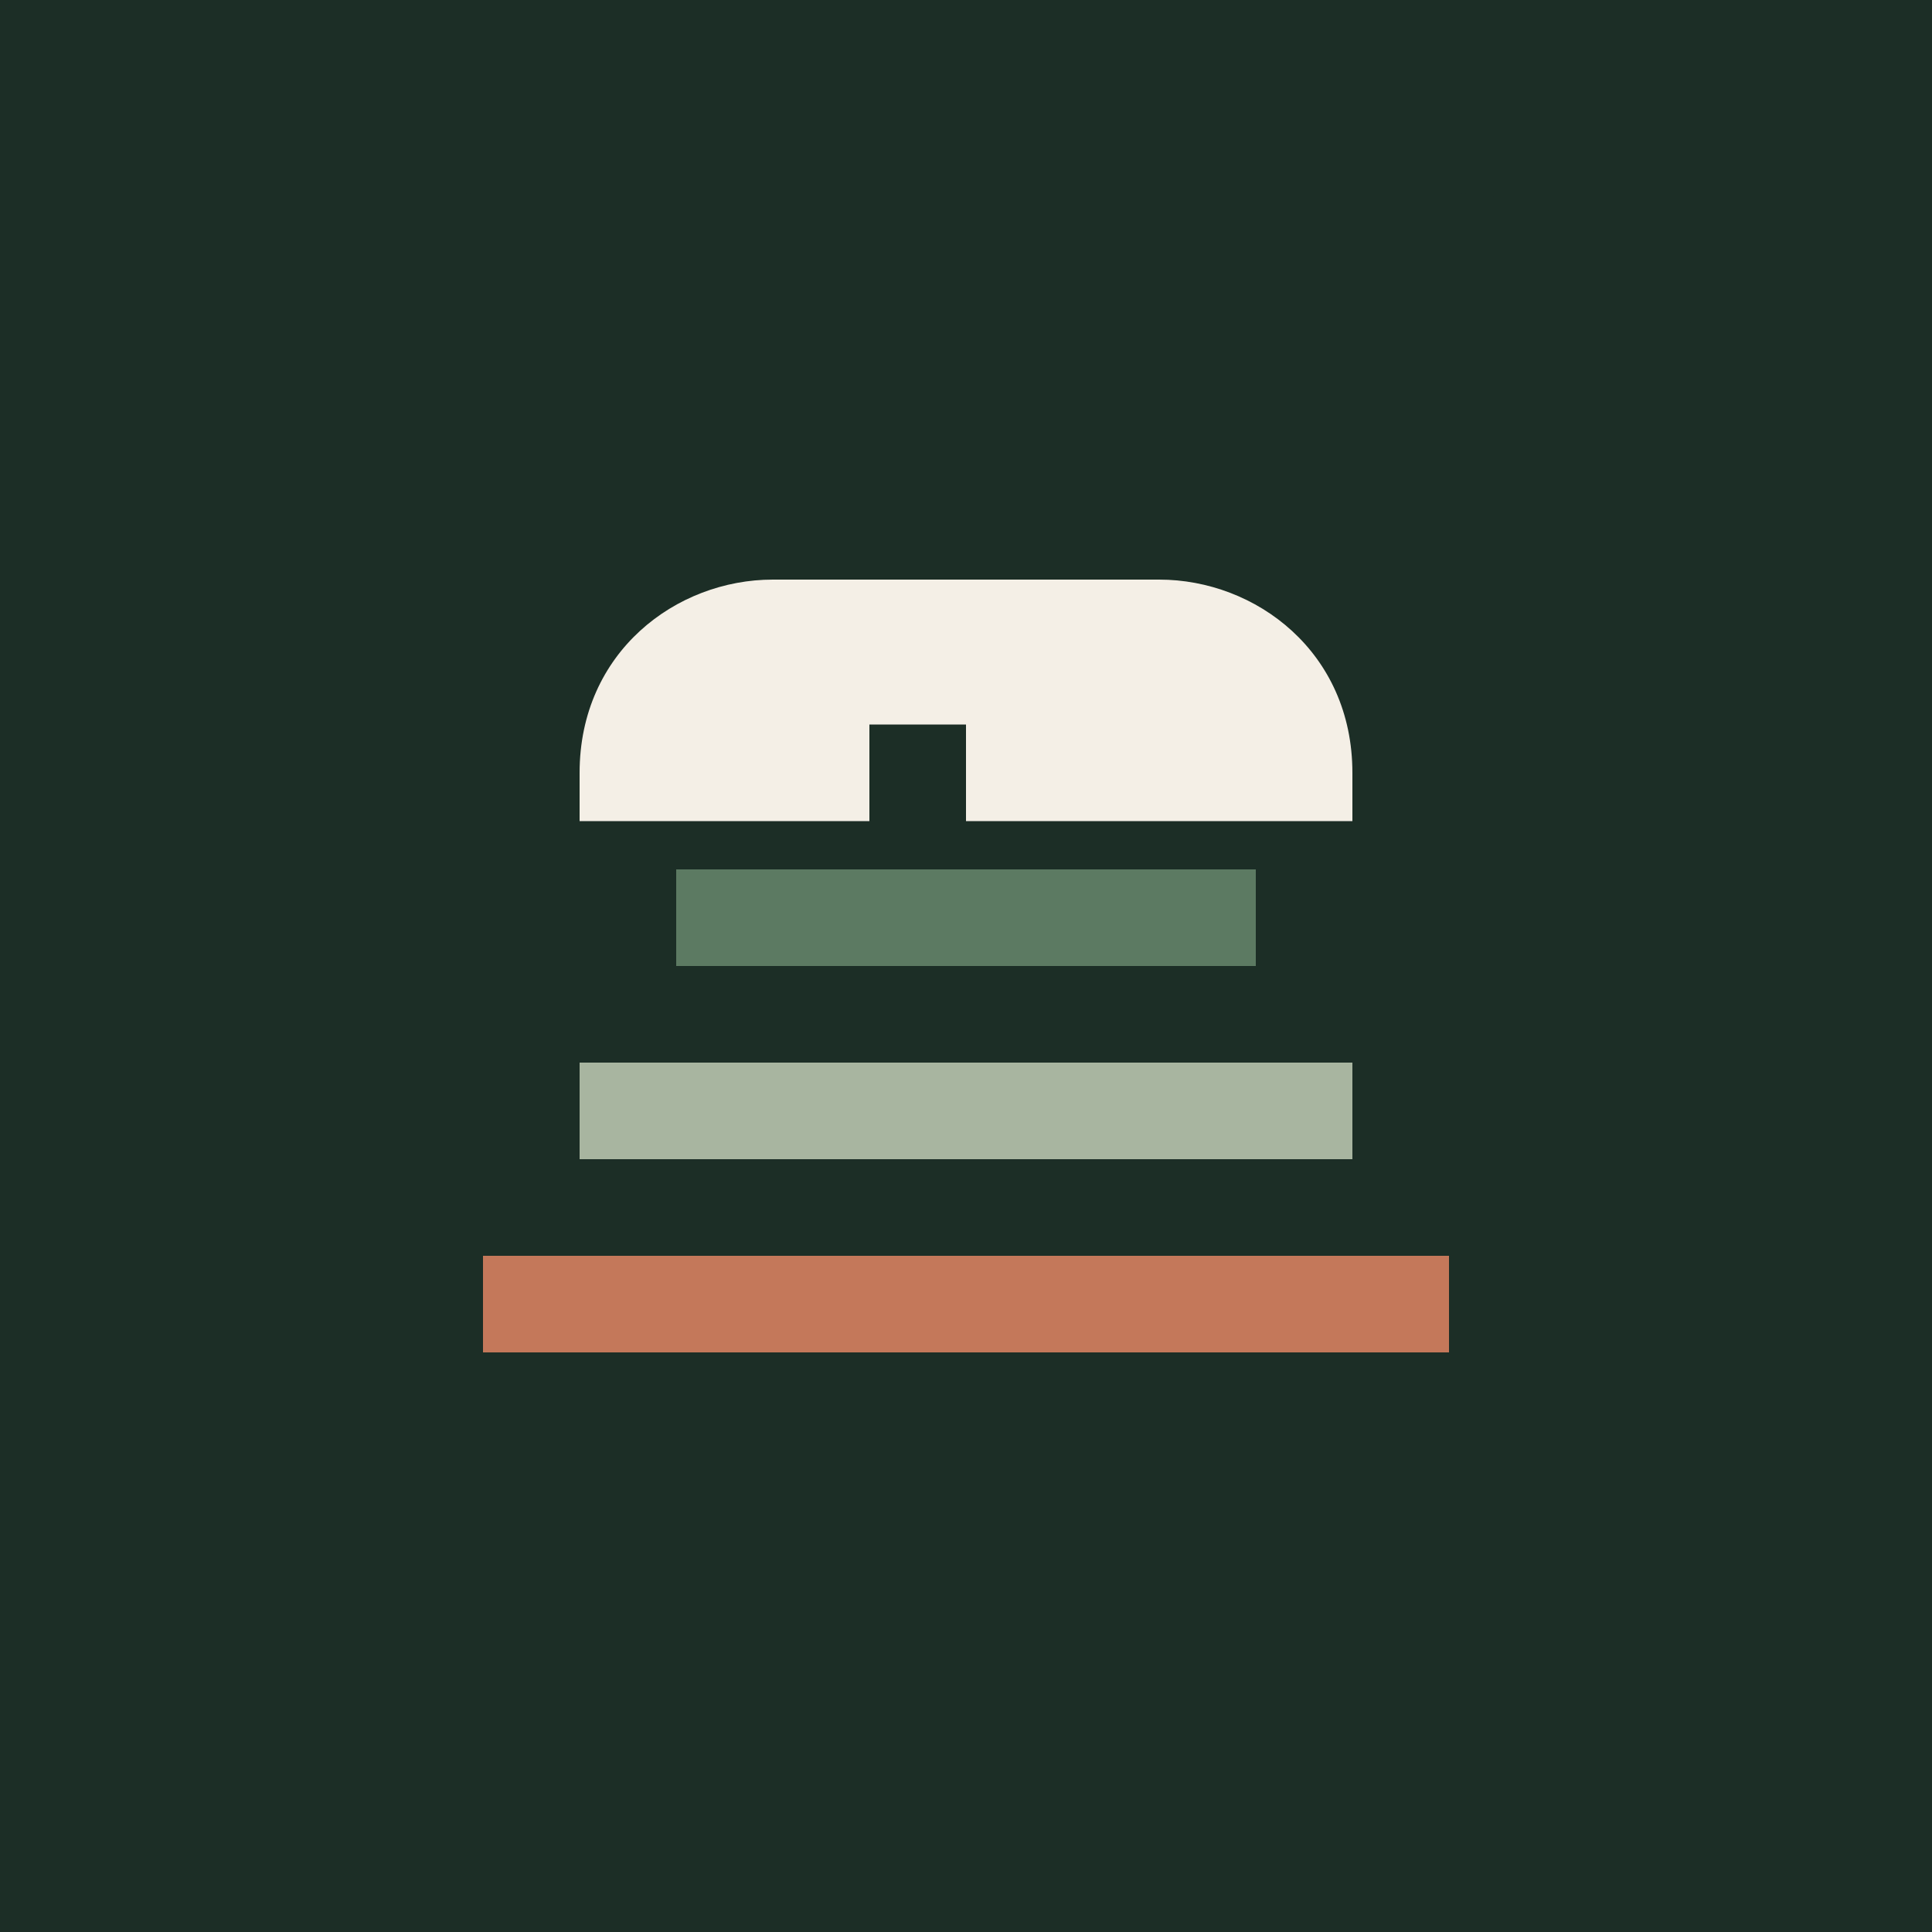
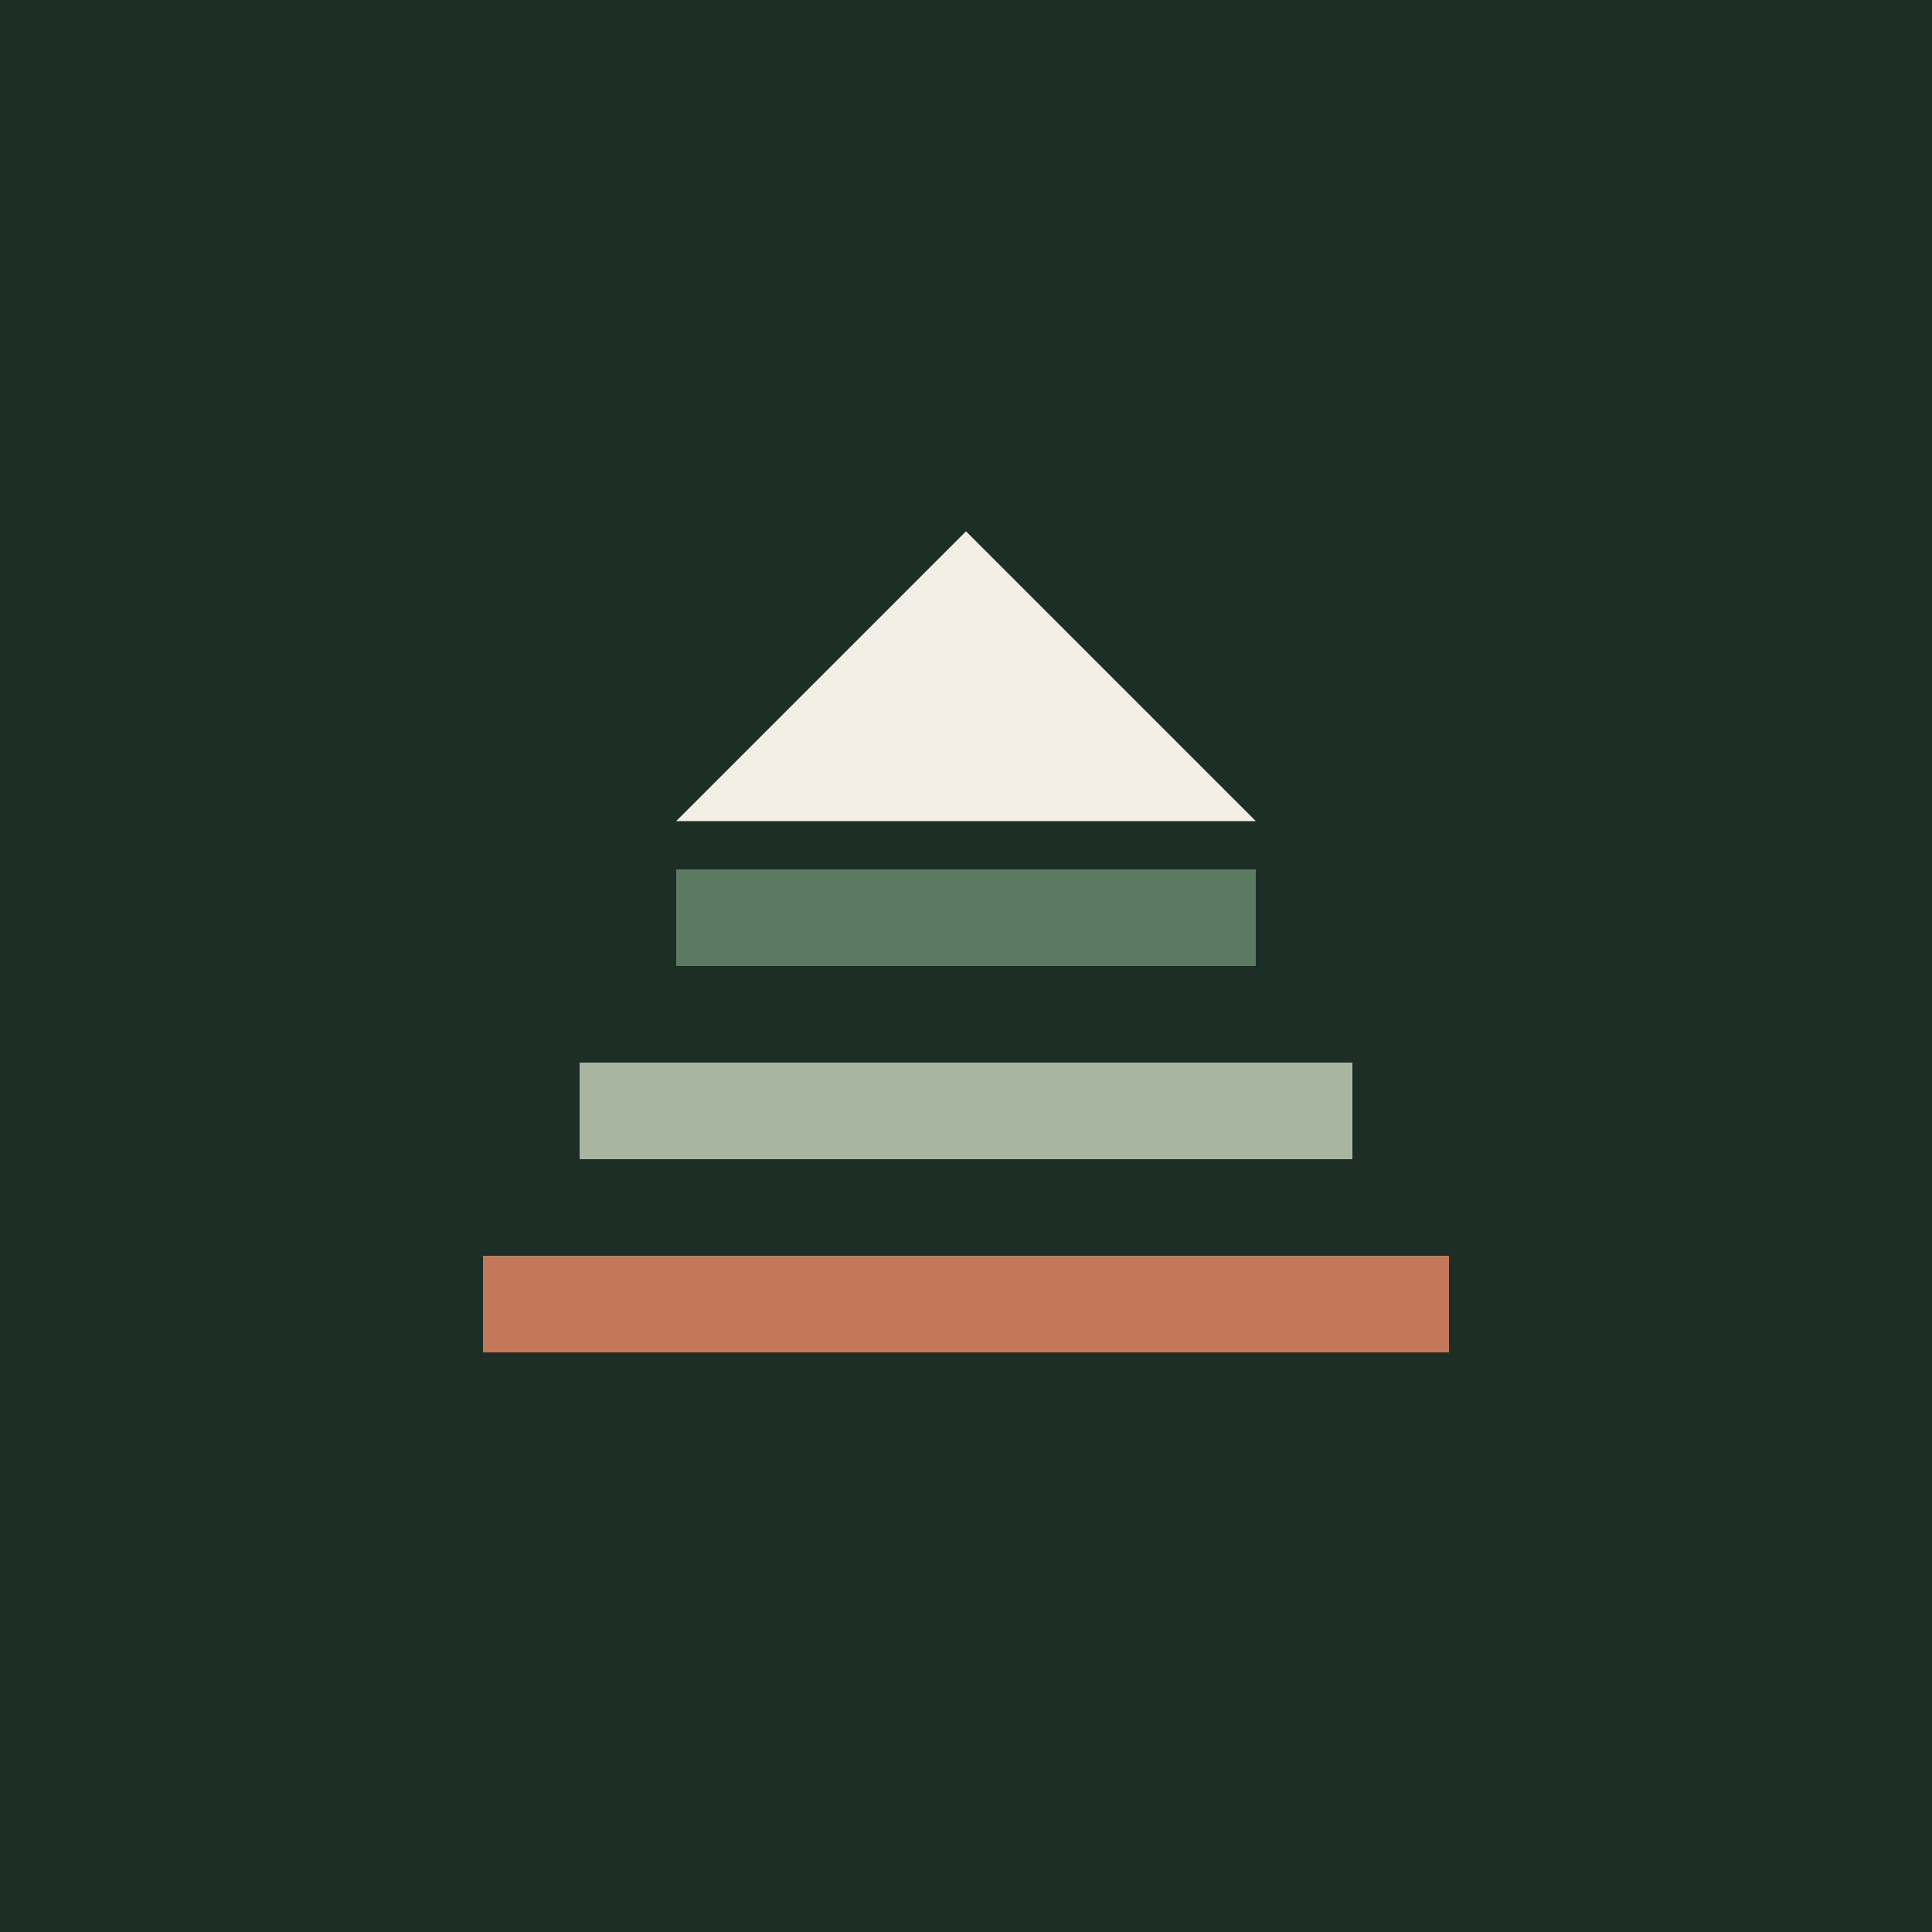
<svg xmlns="http://www.w3.org/2000/svg" viewBox="0 0 80 80" width="512" height="512" role="img" aria-label="Groundwork Security &amp; Compliance">
  <rect width="80" height="80" fill="#1c2e26" />
  <g transform="translate(8 8)">
    <rect width="64" height="64" rx="12" fill="#1c2e26" />
    <path d="M12 44h40v4H12z" fill="#c4785a" />
    <path d="M16 36h32v4H16z" fill="#a8b5a0" />
    <path d="M20 28h24v4H20z" fill="#5c7a62" />
-     <path d="M24 16h16c4 0 8 3 8 8v2H32V22h-4v4H16v-2c0-5 4-8 8-8z" fill="#f4efe6" />
+     <path d="M32 14 44 26H20Z" fill="#f4efe6" />
  </g>
</svg>
